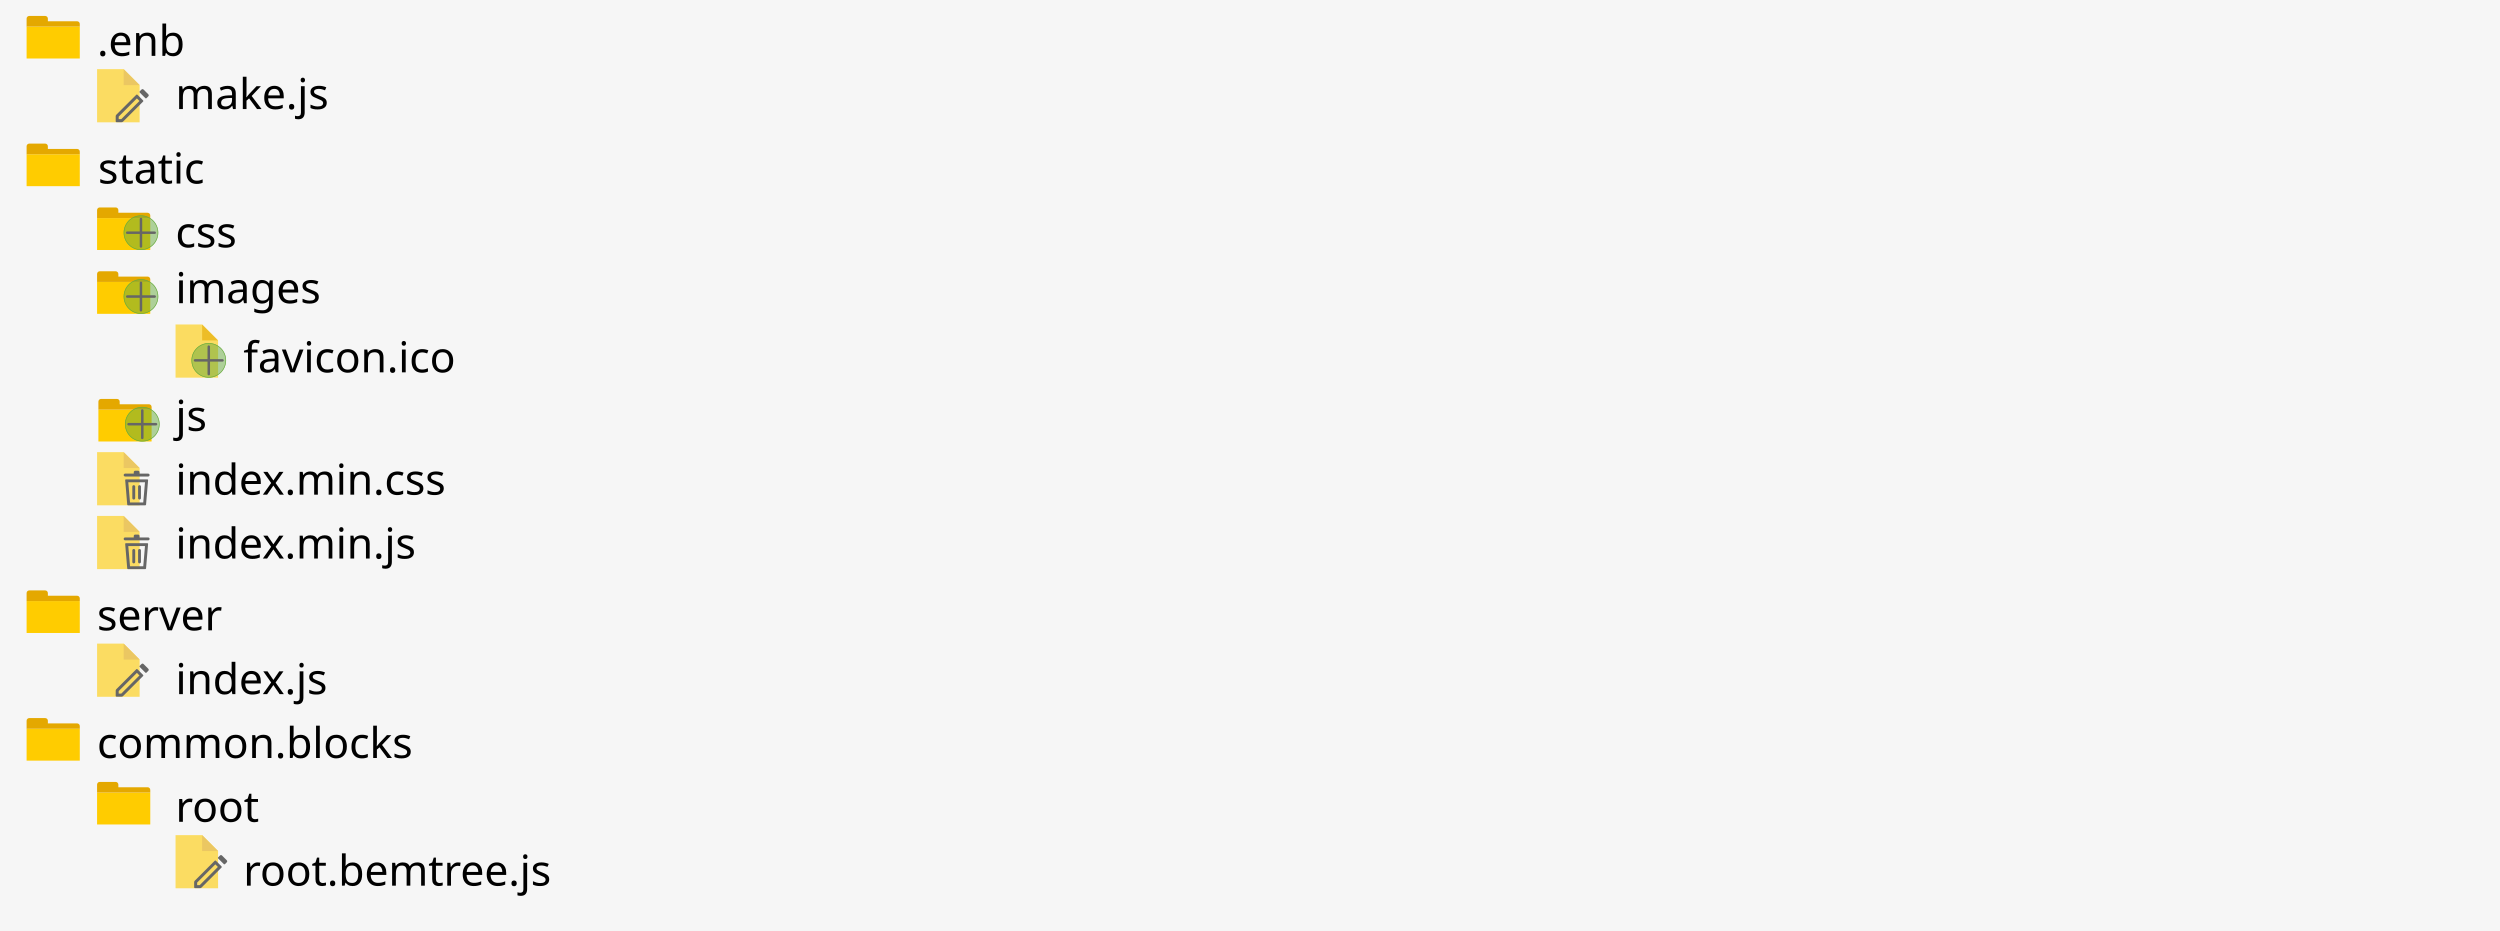
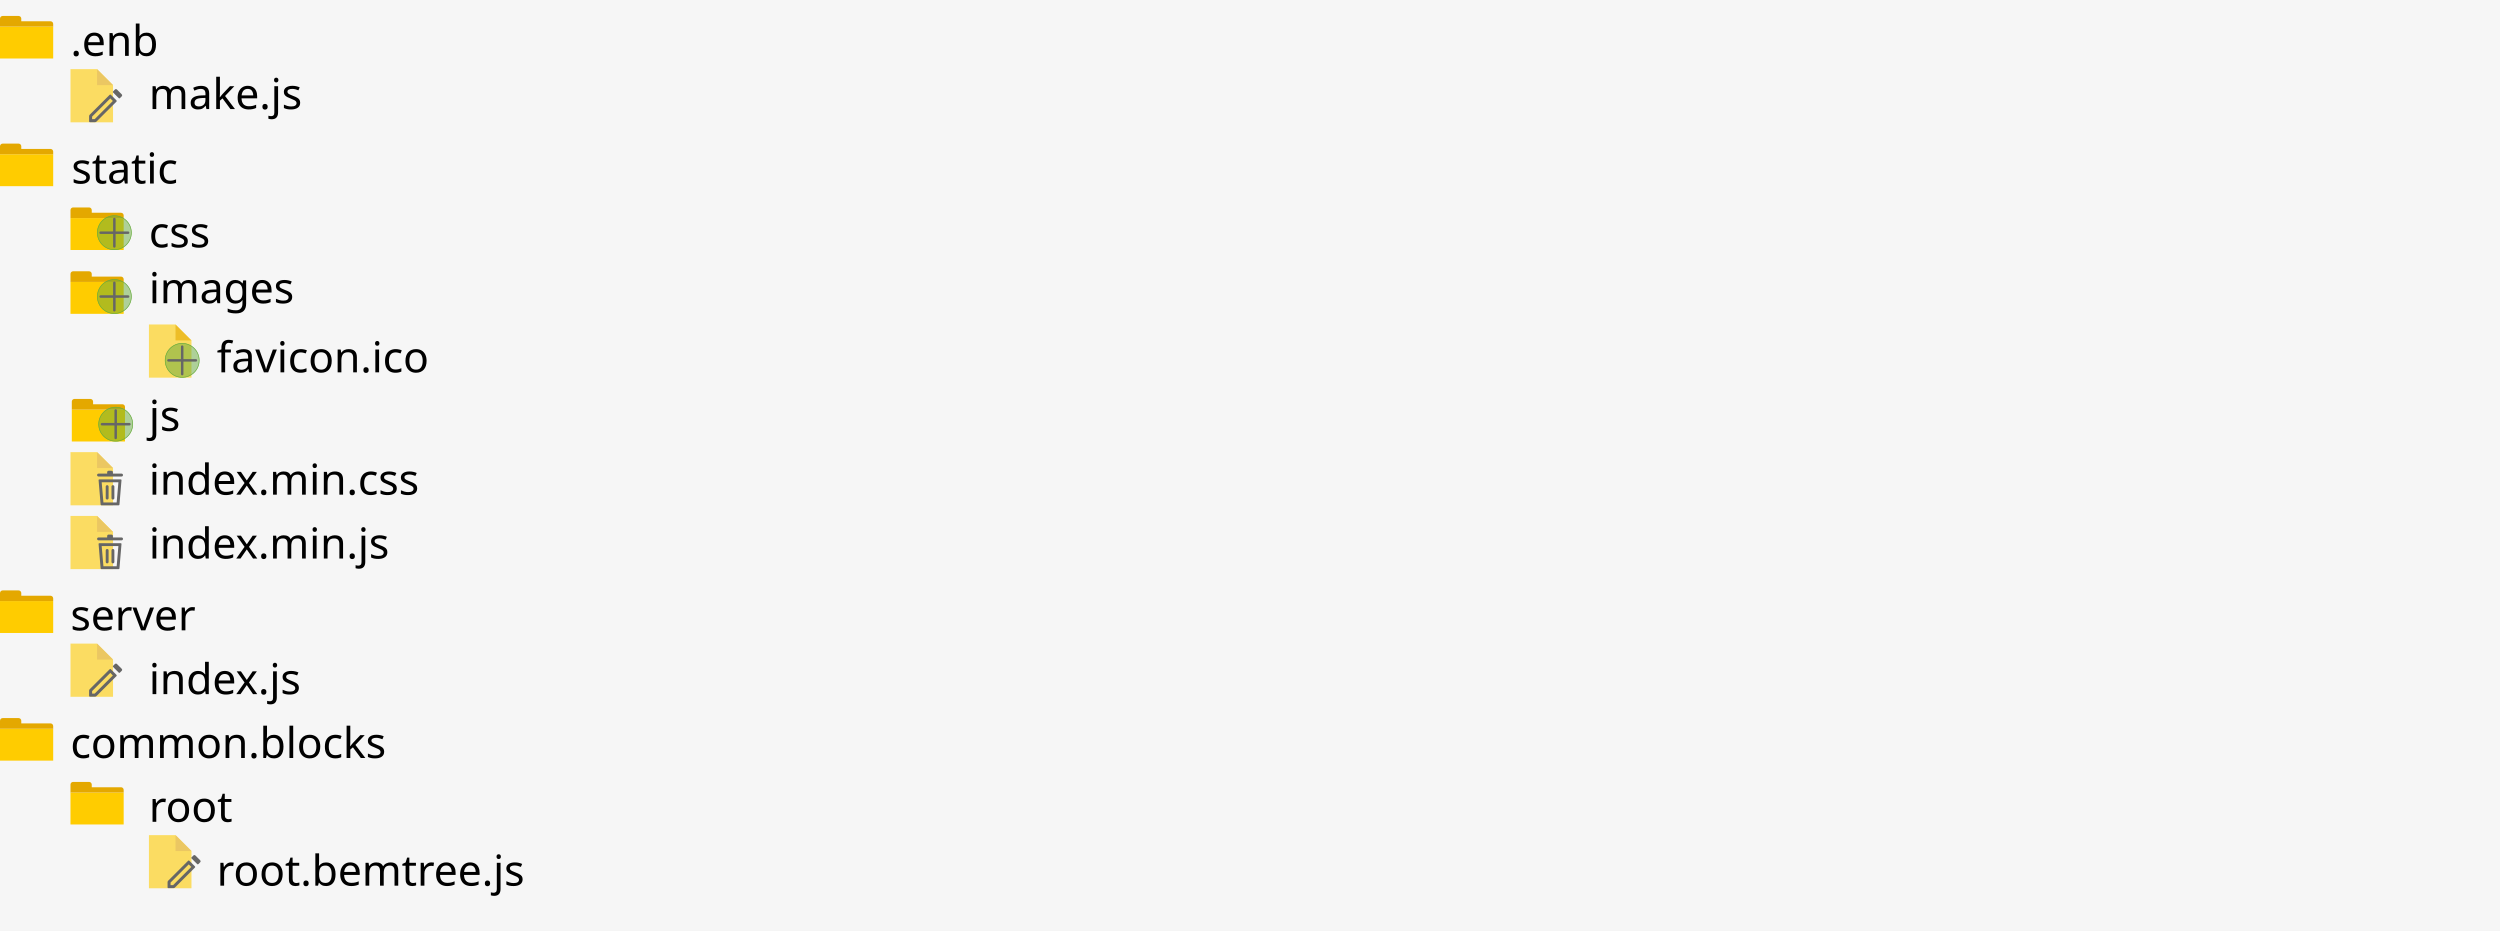
<svg xmlns="http://www.w3.org/2000/svg" width="940px" height="350px" viewBox="0 0 940 350" version="1.1">
  <defs />
  <g id="Page-1" stroke="none" stroke-width="1" fill="none" fill-rule="evenodd">
    <g id="Desktop-Copy" transform="translate(-42, -266)">
-       <g id="bemtree" transform="translate(42, 266)">
+       <g id="static-changes" transform="translate(42, 266)">
        <rect id="Rectangle-231" fill="#FFFFFF" opacity="0.4" x="0" y="0" width="940" height="350" />
-         <g id="server" transform="translate(10, 222)">
+         <g id="server" transform="translate(0, 222)">
          <g id="folder-copy">
            <rect id="Rectangle-165" fill="#FFCC00" x="0" y="4" width="20" height="12" />
            <path d="M0,2 L19.008,2 C19.545,2 20,2.448 20,3 L20,4 L0,4 L0,2 Z M0.997,0 L7.003,0 C7.547,0 8,0.448 8,1 L8,2 L0,2 L0,1 C0,0.444 0.446,0 0.997,0 Z" id="Rectangle-166" fill="#E4A800" />
          </g>
          <text font-family="YandexSansText-Regular, Yandex Sans Text" font-size="16" font-weight="normal" fill="#000000">
            <tspan x="26.5" y="15">server</tspan>
          </text>
          <text id="index.js" font-family="YandexSansText-Regular, Yandex Sans Text" font-size="16" font-weight="normal" fill="#000000">
            <tspan x="56" y="39">index.js</tspan>
          </text>
          <g id="edit-file" transform="translate(26.5, 20)">
            <g id="setings_cashe_file_icon" opacity="0.6">
              <polygon id="Rectangle-231" fill="#FFCC00" points="10 0 0 0 0 20 16 20 16 6" />
              <polygon id="Rectangle-232" fill="#E4A800" points="10 0 10 6 16 6" />
            </g>
            <g id="common_navbar_edit" transform="translate(7, 7.5)" fill="#666666">
              <path d="M8.93,4.465 L7.97,3.504 L1.13,10.344 L1.13,11.304 L2.091,11.304 L8.93,4.465 Z M2.755,12.238 C2.646,12.347 2.435,12.435 2.275,12.435 L0.284,12.435 C0.127,12.435 0,12.311 0,12.151 L0,10.16 C0,10.003 0.089,9.787 0.197,9.68 L7.762,2.114 C7.871,2.006 8.05,2.009 8.16,2.118 L10.317,4.275 C10.427,4.386 10.428,4.565 10.321,4.673 L2.755,12.238 L2.755,12.238 Z M12.223,2.77 L12.223,2.77 L11.568,3.425 C11.461,3.532 11.28,3.533 11.169,3.422 L9.012,1.266 C8.903,1.156 8.9,0.976 9.01,0.867 L9.664,0.212 C9.96,-0.066 10.244,-0.072 10.517,0.212 L12.223,1.918 C12.51,2.202 12.501,2.496 12.223,2.77 L12.223,2.77 Z" id="Shape" />
            </g>
          </g>
        </g>
-         <g id="common.blocks" transform="translate(10, 270)">
+         <g id="common.blocks" transform="translate(0, 270)">
          <g id="folder-copy">
            <rect id="Rectangle-165" fill="#FFCC00" x="0" y="4" width="20" height="12" />
            <path d="M0,2 L19.008,2 C19.545,2 20,2.448 20,3 L20,4 L0,4 L0,2 Z M0.997,0 L7.003,0 C7.547,0 8,0.448 8,1 L8,2 L0,2 L0,1 C0,0.444 0.446,0 0.997,0 Z" id="Rectangle-166" fill="#E4A800" />
          </g>
          <text font-family="YandexSansText-Regular, Yandex Sans Text" font-size="16" font-weight="normal" fill="#000000">
            <tspan x="26.5" y="15">common.blocks</tspan>
          </text>
          <g id="folder-copy" transform="translate(26.5, 24)">
            <rect id="Rectangle-165" fill="#FFCC00" x="0" y="4" width="20" height="12" />
            <path d="M0,2 L19.008,2 C19.545,2 20,2.448 20,3 L20,4 L0,4 L0,2 Z M0.997,0 L7.003,0 C7.547,0 8,0.448 8,1 L8,2 L0,2 L0,1 C0,0.444 0.446,0 0.997,0 Z" id="Rectangle-166" fill="#E4A800" />
          </g>
          <text id="root" font-family="YandexSansText-Regular, Yandex Sans Text" font-size="16" font-weight="normal" fill="#000000">
            <tspan x="56" y="39">root</tspan>
          </text>
          <text id="root.bemtree.js" font-family="YandexSansText-Regular, Yandex Sans Text" font-size="16" font-weight="normal" fill="#000000">
            <tspan x="81.5" y="63">root.bemtree.js</tspan>
          </text>
          <g id="edit-file" transform="translate(56, 44)">
            <g id="setings_cashe_file_icon" opacity="0.6">
              <polygon id="Rectangle-231" fill="#FFCC00" points="10 0 0 0 0 20 16 20 16 6" />
              <polygon id="Rectangle-232" fill="#E4A800" points="10 0 10 6 16 6" />
            </g>
            <g id="common_navbar_edit" transform="translate(7, 7.5)" fill="#666666">
              <path d="M8.93,4.465 L7.97,3.504 L1.13,10.344 L1.13,11.304 L2.091,11.304 L8.93,4.465 Z M2.755,12.238 C2.646,12.347 2.435,12.435 2.275,12.435 L0.284,12.435 C0.127,12.435 0,12.311 0,12.151 L0,10.16 C0,10.003 0.089,9.787 0.197,9.68 L7.762,2.114 C7.871,2.006 8.05,2.009 8.16,2.118 L10.317,4.275 C10.427,4.386 10.428,4.565 10.321,4.673 L2.755,12.238 L2.755,12.238 Z M12.223,2.77 L12.223,2.77 L11.568,3.425 C11.461,3.532 11.28,3.533 11.169,3.422 L9.012,1.266 C8.903,1.156 8.9,0.976 9.01,0.867 L9.664,0.212 C9.96,-0.066 10.244,-0.072 10.517,0.212 L12.223,1.918 C12.51,2.202 12.501,2.496 12.223,2.77 L12.223,2.77 Z" id="Shape" />
            </g>
          </g>
        </g>
-         <g id="static" transform="translate(10, 54)">
+         <g id="static" transform="translate(0, 54)">
          <g id="add-folder-copy" transform="translate(26.5, 24)">
            <rect id="Rectangle-165" fill="#FFCC00" x="0" y="4" width="20" height="12" />
            <path d="M0,2 L19.008,2 C19.545,2 20,2.448 20,3 L20,4 L0,4 L0,2 Z M0.997,0 L7.003,0 C7.547,0 8,0.448 8,1 L8,2 L0,2 L0,1 C0,0.444 0.446,0 0.997,0 Z" id="Rectangle-166" fill="#E4A800" />
            <g id="map_marker_route_maneuver_area" transform="translate(10, 3)">
              <path d="M6.5,13 L6.5,13 C2.91,13 0,10.09 0,6.5 C0,2.91 2.91,0 6.5,0 C10.09,0 13,2.91 13,6.5 C13,10.09 10.09,13 6.5,13 L6.5,13 Z" id="Path" fill-opacity="0.5" fill="#66AB3C" />
              <path d="M6.5,12.768 L6.5,12.768 C9.962,12.768 12.768,9.962 12.768,6.5 C12.768,3.038 9.962,0.232 6.5,0.232 C3.038,0.232 0.232,3.038 0.232,6.5 C0.232,9.962 3.038,12.768 6.5,12.768 L6.5,12.768 Z M6.5,13 L6.5,13 C2.91,13 0,10.09 0,6.5 C0,2.91 2.91,0 6.5,0 C10.09,0 13,2.91 13,6.5 C13,10.09 10.09,13 6.5,13 L6.5,13 Z" id="Shape" fill="#66AB3C" />
              <g id="common_navbar_add" transform="translate(0.866667, 0.866667)" fill="#666666">
                <path d="M5.164,5.164 L5.164,0.47 C5.164,0.21 5.374,0 5.633,0 C5.894,0 6.103,0.21 6.103,0.47 L6.103,5.164 L10.797,5.164 C11.057,5.164 11.267,5.374 11.267,5.633 C11.267,5.894 11.056,6.103 10.797,6.103 L6.103,6.103 L6.103,10.797 C6.103,11.057 5.893,11.267 5.633,11.267 C5.372,11.267 5.164,11.056 5.164,10.797 L5.164,6.103 L0.47,6.103 C0.21,6.103 0,5.893 0,5.633 C0,5.372 0.21,5.164 0.47,5.164 L5.164,5.164 L5.164,5.164 Z" id="Rectangle-170" />
              </g>
            </g>
          </g>
          <g id="add-folder-copy-2" transform="translate(26.5, 48)">
            <rect id="Rectangle-165" fill="#FFCC00" x="0" y="4" width="20" height="12" />
            <path d="M0,2 L19.008,2 C19.545,2 20,2.448 20,3 L20,4 L0,4 L0,2 Z M0.997,0 L7.003,0 C7.547,0 8,0.448 8,1 L8,2 L0,2 L0,1 C0,0.444 0.446,0 0.997,0 Z" id="Rectangle-166" fill="#E4A800" />
            <g id="map_marker_route_maneuver_area" transform="translate(10, 3)">
              <path d="M6.5,13 L6.5,13 C2.91,13 0,10.09 0,6.5 C0,2.91 2.91,0 6.5,0 C10.09,0 13,2.91 13,6.5 C13,10.09 10.09,13 6.5,13 L6.5,13 Z" id="Path" fill-opacity="0.5" fill="#66AB3C" />
              <path d="M6.5,12.768 L6.5,12.768 C9.962,12.768 12.768,9.962 12.768,6.5 C12.768,3.038 9.962,0.232 6.5,0.232 C3.038,0.232 0.232,3.038 0.232,6.5 C0.232,9.962 3.038,12.768 6.5,12.768 L6.5,12.768 Z M6.5,13 L6.5,13 C2.91,13 0,10.09 0,6.5 C0,2.91 2.91,0 6.5,0 C10.09,0 13,2.91 13,6.5 C13,10.09 10.09,13 6.5,13 L6.5,13 Z" id="Shape" fill="#66AB3C" />
              <g id="common_navbar_add" transform="translate(0.866667, 0.866667)" fill="#666666">
                <path d="M5.164,5.164 L5.164,0.47 C5.164,0.21 5.374,0 5.633,0 C5.894,0 6.103,0.21 6.103,0.47 L6.103,5.164 L10.797,5.164 C11.057,5.164 11.267,5.374 11.267,5.633 C11.267,5.894 11.056,6.103 10.797,6.103 L6.103,6.103 L6.103,10.797 C6.103,11.057 5.893,11.267 5.633,11.267 C5.372,11.267 5.164,11.056 5.164,10.797 L5.164,6.103 L0.47,6.103 C0.21,6.103 0,5.893 0,5.633 C0,5.372 0.21,5.164 0.47,5.164 L5.164,5.164 L5.164,5.164 Z" id="Rectangle-170" />
              </g>
            </g>
          </g>
          <g id="js-copy" transform="translate(27, 93)">
            <rect id="Rectangle-165" fill="#FFCC00" x="0" y="7" width="20" height="12" />
            <path d="M0,5 L19.008,5 C19.545,5 20,5.448 20,6 L20,7 L0,7 L0,5 Z M0.997,3 L7.003,3 C7.547,3 8,3.448 8,4 L8,5 L0,5 L0,4 C0,3.444 0.446,3 0.997,3 Z" id="Rectangle-166" fill="#E4A800" />
            <g id="map_marker_route_maneuver_area" transform="translate(10, 6)">
              <path d="M6.5,13 L6.5,13 C2.91,13 0,10.09 0,6.5 C0,2.91 2.91,0 6.5,0 C10.09,0 13,2.91 13,6.5 C13,10.09 10.09,13 6.5,13 L6.5,13 Z" id="Path" fill-opacity="0.5" fill="#66AB3C" />
              <path d="M6.5,12.768 L6.5,12.768 C9.962,12.768 12.768,9.962 12.768,6.5 C12.768,3.038 9.962,0.232 6.5,0.232 C3.038,0.232 0.232,3.038 0.232,6.5 C0.232,9.962 3.038,12.768 6.5,12.768 L6.5,12.768 Z M6.5,13 L6.5,13 C2.91,13 0,10.09 0,6.5 C0,2.91 2.91,0 6.5,0 C10.09,0 13,2.91 13,6.5 C13,10.09 10.09,13 6.5,13 L6.5,13 Z" id="Shape" fill="#66AB3C" />
              <g id="common_navbar_add" transform="translate(0.866667, 0.866667)" fill="#666666">
                <path d="M5.164,5.164 L5.164,0.47 C5.164,0.21 5.374,0 5.633,0 C5.894,0 6.103,0.21 6.103,0.47 L6.103,5.164 L10.797,5.164 C11.057,5.164 11.267,5.374 11.267,5.633 C11.267,5.894 11.056,6.103 10.797,6.103 L6.103,6.103 L6.103,10.797 C6.103,11.057 5.893,11.267 5.633,11.267 C5.372,11.267 5.164,11.056 5.164,10.797 L5.164,6.103 L0.47,6.103 C0.21,6.103 0,5.893 0,5.633 C0,5.372 0.21,5.164 0.47,5.164 L5.164,5.164 L5.164,5.164 Z" id="Rectangle-170" />
              </g>
            </g>
            <text id="js" font-family="YandexSansText-Regular, Yandex Sans Text" font-size="16" font-weight="normal" fill="#000000">
              <tspan x="29" y="15">js</tspan>
            </text>
          </g>
          <g id="folder-copy">
            <rect id="Rectangle-165" fill="#FFCC00" x="0" y="4" width="20" height="12" />
            <path d="M0,2 L19.008,2 C19.545,2 20,2.448 20,3 L20,4 L0,4 L0,2 Z M0.997,0 L7.003,0 C7.547,0 8,0.448 8,1 L8,2 L0,2 L0,1 C0,0.444 0.446,0 0.997,0 Z" id="Rectangle-166" fill="#E4A800" />
          </g>
          <text id="index.min.css" font-family="YandexSansText-Regular, Yandex Sans Text" font-size="16" font-weight="normal" fill="#000000">
            <tspan x="56" y="132">index.min.css</tspan>
          </text>
          <text id="index.min.js" font-family="YandexSansText-Regular, Yandex Sans Text" font-size="16" font-weight="normal" fill="#000000">
            <tspan x="56" y="156">index.min.js</tspan>
          </text>
          <text font-family="YandexSansText-Regular, Yandex Sans Text" font-size="16" font-weight="normal" fill="#000000">
            <tspan x="26.864" y="15">static</tspan>
          </text>
          <text id="css" font-family="YandexSansText-Regular, Yandex Sans Text" font-size="16" font-weight="normal" fill="#000000">
            <tspan x="56" y="39">css</tspan>
          </text>
          <text id="images" font-family="YandexSansText-Regular, Yandex Sans Text" font-size="16" font-weight="normal" fill="#000000">
            <tspan x="56" y="60">images</tspan>
          </text>
          <text id="favicon.ico" font-family="YandexSansText-Regular, Yandex Sans Text" font-size="16" font-weight="normal" fill="#000000">
            <tspan x="81.5" y="86">favicon.ico</tspan>
          </text>
          <g id="trash-file-copy" transform="translate(26.5, 140)">
            <g id="setings_cashe_file_icon" opacity="0.598">
              <polygon id="Rectangle-231" fill="#FFCC00" points="10 0 0 0 0 20 16 20 16 6" />
              <polygon id="Rectangle-232" fill="#E4A800" points="10 0 10 6 16 6" />
            </g>
            <g id="common_navbar_trashcan" transform="translate(10, 7)" fill="#666666">
              <path d="M1.733,4.333 L2.383,11.917 L7.367,11.917 L8.017,4.333 L1.733,4.333 L1.733,4.333 Z M0.811,3.25 L0.811,3.25 L8.939,3.25 C9.086,3.25 9.198,3.371 9.186,3.521 L8.416,12.729 C8.404,12.877 8.274,13 8.126,13 L1.624,13 C1.479,13 1.347,12.879 1.334,12.729 L0.564,3.521 C0.552,3.373 0.662,3.25 0.811,3.25 L0.811,3.25 L0.811,3.25 Z M0.538,1.083 L0.538,1.083 L9.212,1.083 C9.509,1.083 9.75,1.326 9.75,1.625 C9.75,1.926 9.509,2.167 9.212,2.167 L0.538,2.167 C0.241,2.167 0,1.924 0,1.625 C0,1.324 0.241,1.083 0.538,1.083 L0.538,1.083 L0.538,1.083 Z M4.338,0 L4.338,0 L5.412,0 C5.718,0 5.958,0.243 5.958,0.542 L5.958,1.083 L3.792,1.083 L3.792,0.542 C3.792,0.24 4.036,0 4.338,0 L4.338,0 L4.338,0 Z" id="Shape" />
              <rect id="Rectangle-443" x="5.417" y="5.417" width="1.083" height="5.417" rx="0.542" />
              <rect id="Rectangle-443" x="3.25" y="5.417" width="1.083" height="5.417" rx="0.542" />
            </g>
          </g>
          <g id="trash-file-copy-2" transform="translate(26.5, 116)">
            <g id="setings_cashe_file_icon" opacity="0.598">
              <polygon id="Rectangle-231" fill="#FFCC00" points="10 0 0 0 0 20 16 20 16 6" />
              <polygon id="Rectangle-232" fill="#E4A800" points="10 0 10 6 16 6" />
            </g>
            <g id="common_navbar_trashcan" transform="translate(10, 7)" fill="#666666">
              <path d="M1.733,4.333 L2.383,11.917 L7.367,11.917 L8.017,4.333 L1.733,4.333 L1.733,4.333 Z M0.811,3.25 L0.811,3.25 L8.939,3.25 C9.086,3.25 9.198,3.371 9.186,3.521 L8.416,12.729 C8.404,12.877 8.274,13 8.126,13 L1.624,13 C1.479,13 1.347,12.879 1.334,12.729 L0.564,3.521 C0.552,3.373 0.662,3.25 0.811,3.25 L0.811,3.25 L0.811,3.25 Z M0.538,1.083 L0.538,1.083 L9.212,1.083 C9.509,1.083 9.75,1.326 9.75,1.625 C9.75,1.926 9.509,2.167 9.212,2.167 L0.538,2.167 C0.241,2.167 0,1.924 0,1.625 C0,1.324 0.241,1.083 0.538,1.083 L0.538,1.083 L0.538,1.083 Z M4.338,0 L4.338,0 L5.412,0 C5.718,0 5.958,0.243 5.958,0.542 L5.958,1.083 L3.792,1.083 L3.792,0.542 C3.792,0.24 4.036,0 4.338,0 L4.338,0 L4.338,0 Z" id="Shape" />
              <rect id="Rectangle-443" x="5.417" y="5.417" width="1.083" height="5.417" rx="0.542" />
              <rect id="Rectangle-443" x="3.25" y="5.417" width="1.083" height="5.417" rx="0.542" />
            </g>
          </g>
          <g id="add-file-copy" transform="translate(56, 68)">
            <g id="setings_cashe_file_icon">
              <polygon id="Rectangle-231" fill="#FFCC00" opacity="0.602" points="10 0 0 0 0 20 16 20 16 6" />
              <polygon id="Rectangle-232" fill="#E4A800" opacity="0.597" points="10 0 10 6 16 6" />
            </g>
            <g id="map_marker_route_maneuver_area" transform="translate(6, 7)">
              <path d="M6.5,13 L6.5,13 C2.91,13 0,10.09 0,6.5 C0,2.91 2.91,0 6.5,0 C10.09,0 13,2.91 13,6.5 C13,10.09 10.09,13 6.5,13 L6.5,13 Z" id="Path" fill-opacity="0.5" fill="#66AB3C" />
              <path d="M6.5,12.768 L6.5,12.768 C9.962,12.768 12.768,9.962 12.768,6.5 C12.768,3.038 9.962,0.232 6.5,0.232 C3.038,0.232 0.232,3.038 0.232,6.5 C0.232,9.962 3.038,12.768 6.5,12.768 L6.5,12.768 Z M6.5,13 L6.5,13 C2.91,13 0,10.09 0,6.5 C0,2.91 2.91,0 6.5,0 C10.09,0 13,2.91 13,6.5 C13,10.09 10.09,13 6.5,13 L6.5,13 Z" id="Shape" fill="#66AB3C" />
              <g id="common_navbar_add" transform="translate(0.866667, 0.866667)" fill="#666666">
                <path d="M5.164,5.164 L5.164,0.47 C5.164,0.21 5.374,0 5.633,0 C5.894,0 6.103,0.21 6.103,0.47 L6.103,5.164 L10.797,5.164 C11.057,5.164 11.267,5.374 11.267,5.633 C11.267,5.894 11.056,6.103 10.797,6.103 L6.103,6.103 L6.103,10.797 C6.103,11.057 5.893,11.267 5.633,11.267 C5.372,11.267 5.164,11.056 5.164,10.797 L5.164,6.103 L0.47,6.103 C0.21,6.103 0,5.893 0,5.633 C0,5.372 0.21,5.164 0.47,5.164 L5.164,5.164 L5.164,5.164 Z" id="Rectangle-170" />
              </g>
            </g>
          </g>
        </g>
-         <g id=".enb" transform="translate(10, 6)">
+         <g id=".enb" transform="translate(0, 6)">
          <g id="folder">
            <rect id="Rectangle-165" fill="#FFCC00" x="0" y="4" width="20" height="12" />
            <path d="M0,2 L19.008,2 C19.545,2 20,2.448 20,3 L20,4 L0,4 L0,2 Z M0.997,0 L7.003,0 C7.547,0 8,0.448 8,1 L8,2 L0,2 L0,1 C0,0.444 0.446,0 0.997,0 Z" id="Rectangle-166" fill="#E4A800" />
          </g>
          <text font-family="YandexSansText-Regular, Yandex Sans Text" font-size="16" font-weight="normal" fill="#000000">
            <tspan x="26.5" y="15">.enb</tspan>
          </text>
          <text id="make.js" font-family="YandexSansText-Regular, Yandex Sans Text" font-size="16" font-weight="normal" fill="#000000">
            <tspan x="56" y="35">make.js</tspan>
          </text>
          <g id="edit-file" transform="translate(26.5, 20)">
            <g id="setings_cashe_file_icon" opacity="0.6">
              <polygon id="Rectangle-231" fill="#FFCC00" points="10 0 0 0 0 20 16 20 16 6" />
              <polygon id="Rectangle-232" fill="#E4A800" points="10 0 10 6 16 6" />
            </g>
            <g id="common_navbar_edit" transform="translate(7, 7.5)" fill="#666666">
              <path d="M8.93,4.465 L7.97,3.504 L1.13,10.344 L1.13,11.304 L2.091,11.304 L8.93,4.465 Z M2.755,12.238 C2.646,12.347 2.435,12.435 2.275,12.435 L0.284,12.435 C0.127,12.435 0,12.311 0,12.151 L0,10.16 C0,10.003 0.089,9.787 0.197,9.68 L7.762,2.114 C7.871,2.006 8.05,2.009 8.16,2.118 L10.317,4.275 C10.427,4.386 10.428,4.565 10.321,4.673 L2.755,12.238 L2.755,12.238 Z M12.223,2.77 L12.223,2.77 L11.568,3.425 C11.461,3.532 11.28,3.533 11.169,3.422 L9.012,1.266 C8.903,1.156 8.9,0.976 9.01,0.867 L9.664,0.212 C9.96,-0.066 10.244,-0.072 10.517,0.212 L12.223,1.918 C12.51,2.202 12.501,2.496 12.223,2.77 L12.223,2.77 Z" id="Shape" />
            </g>
          </g>
        </g>
      </g>
    </g>
  </g>
</svg>
